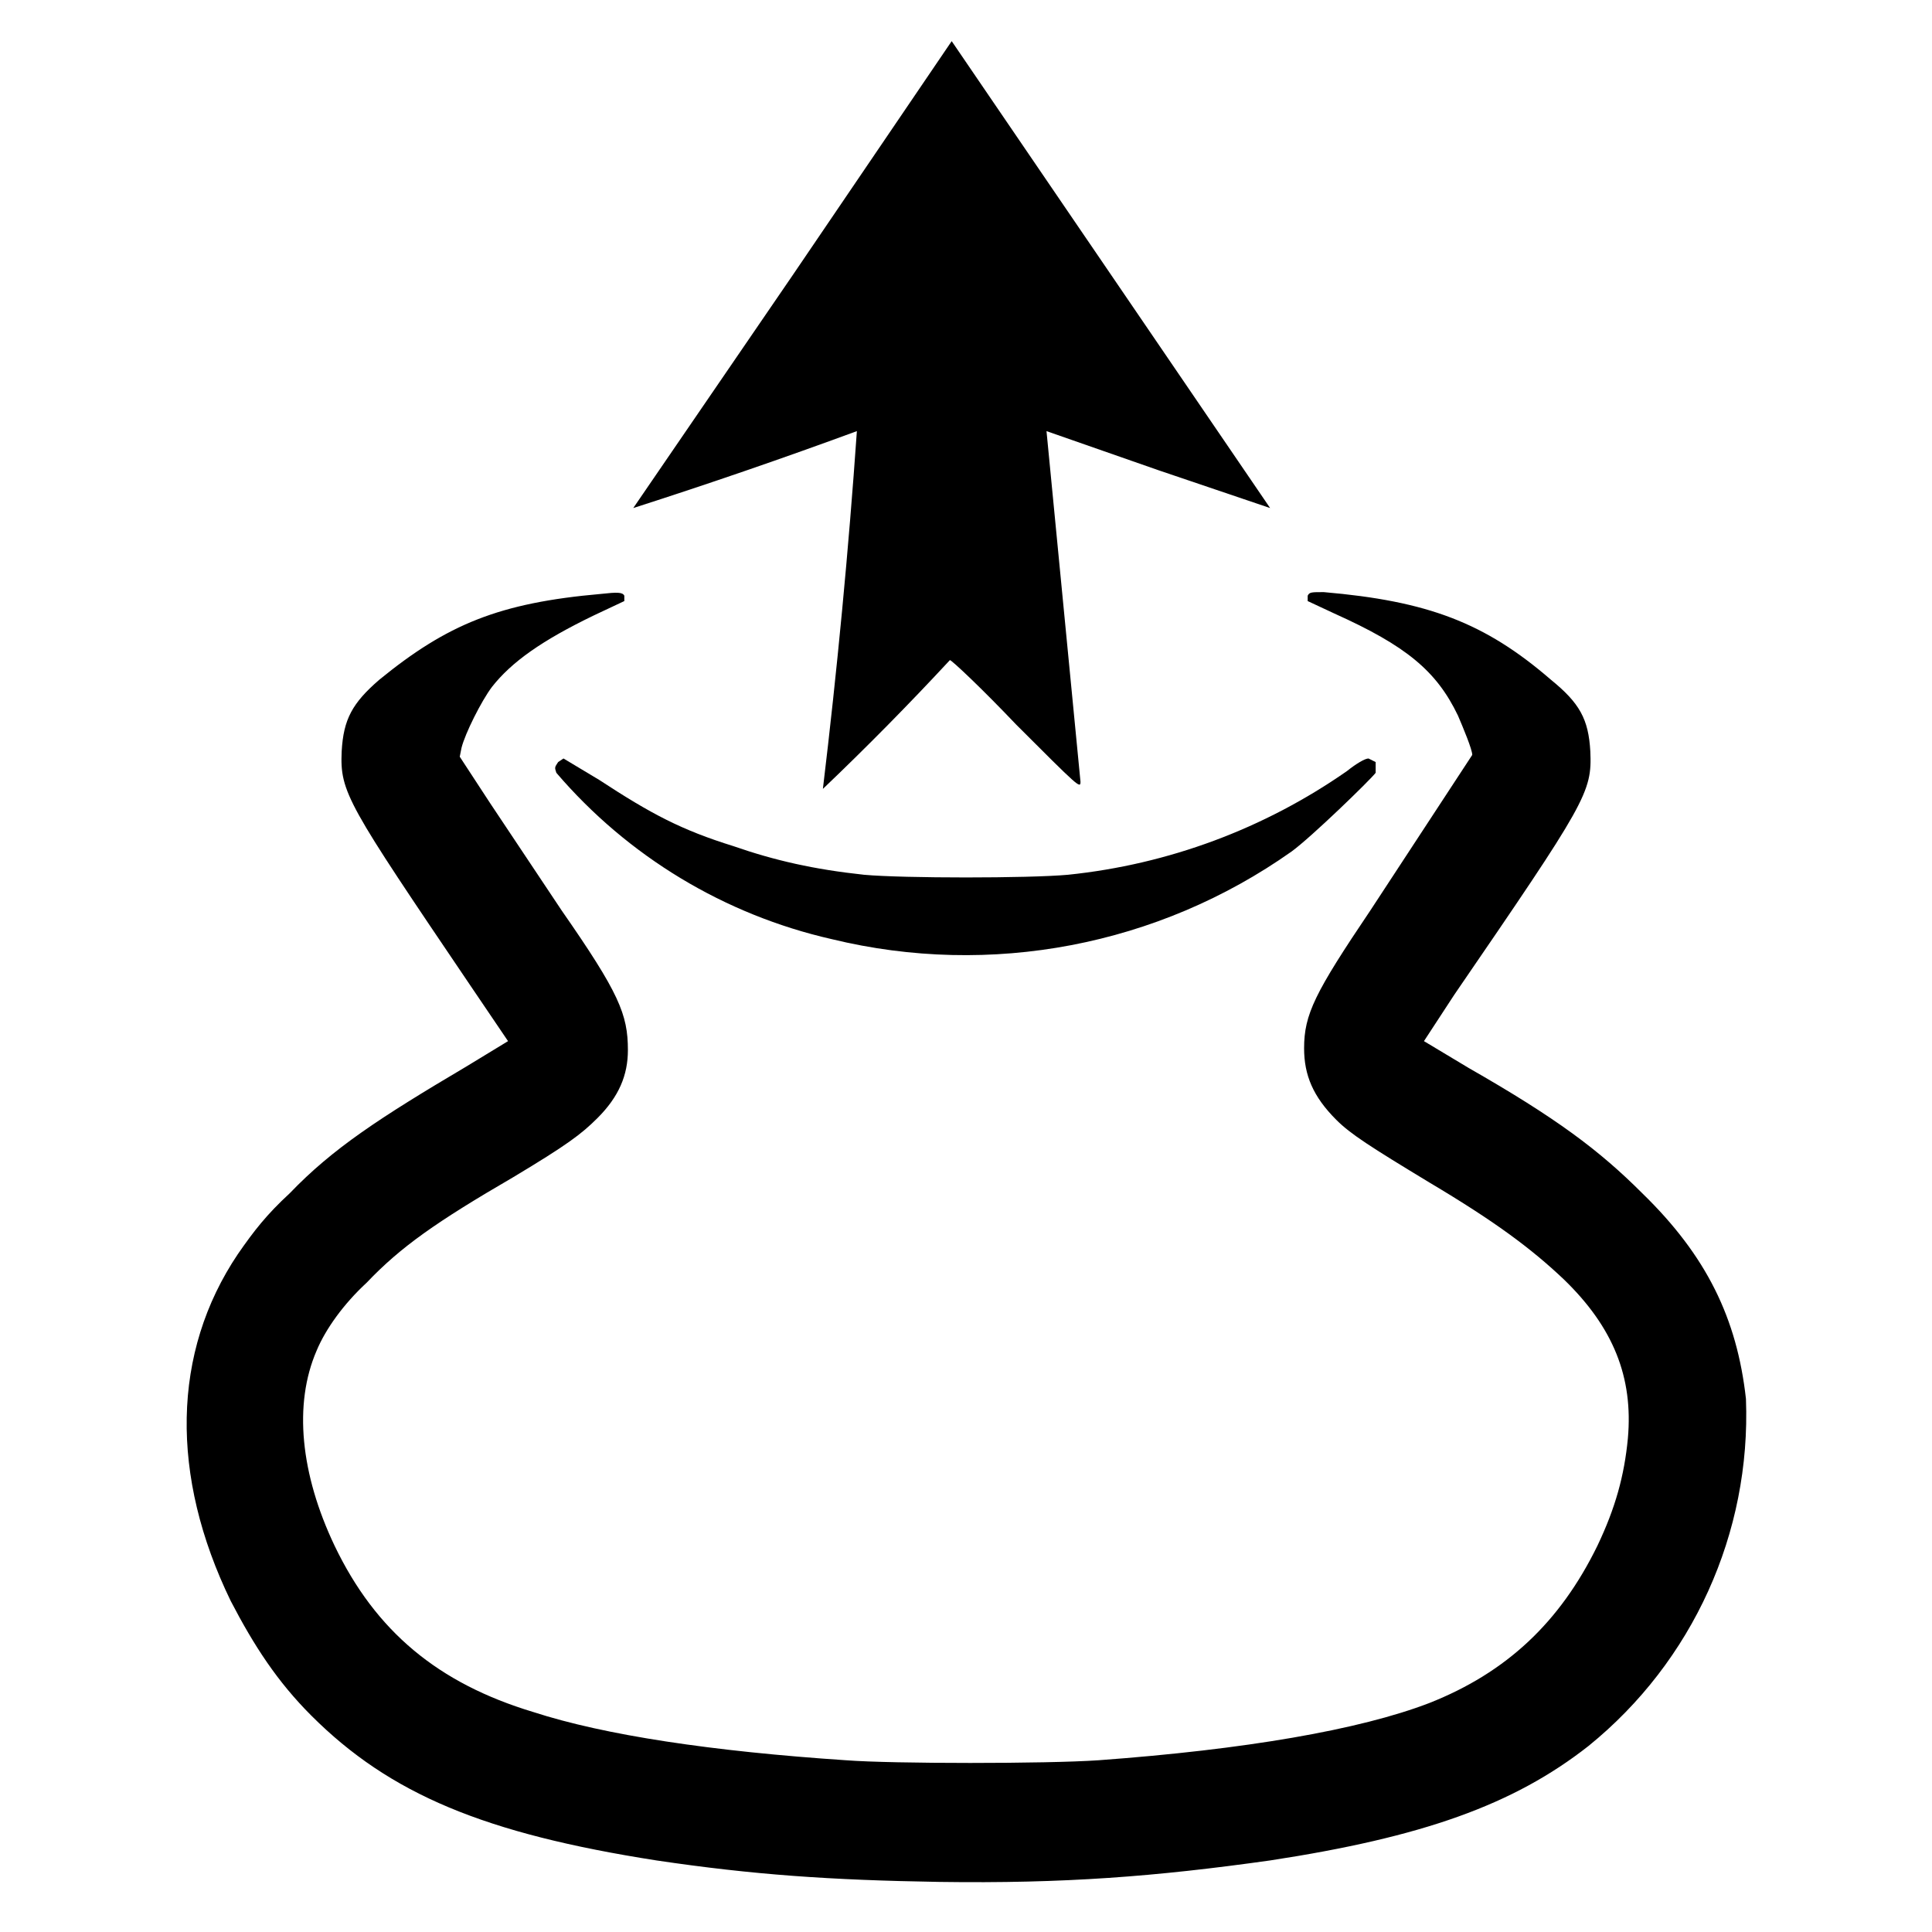
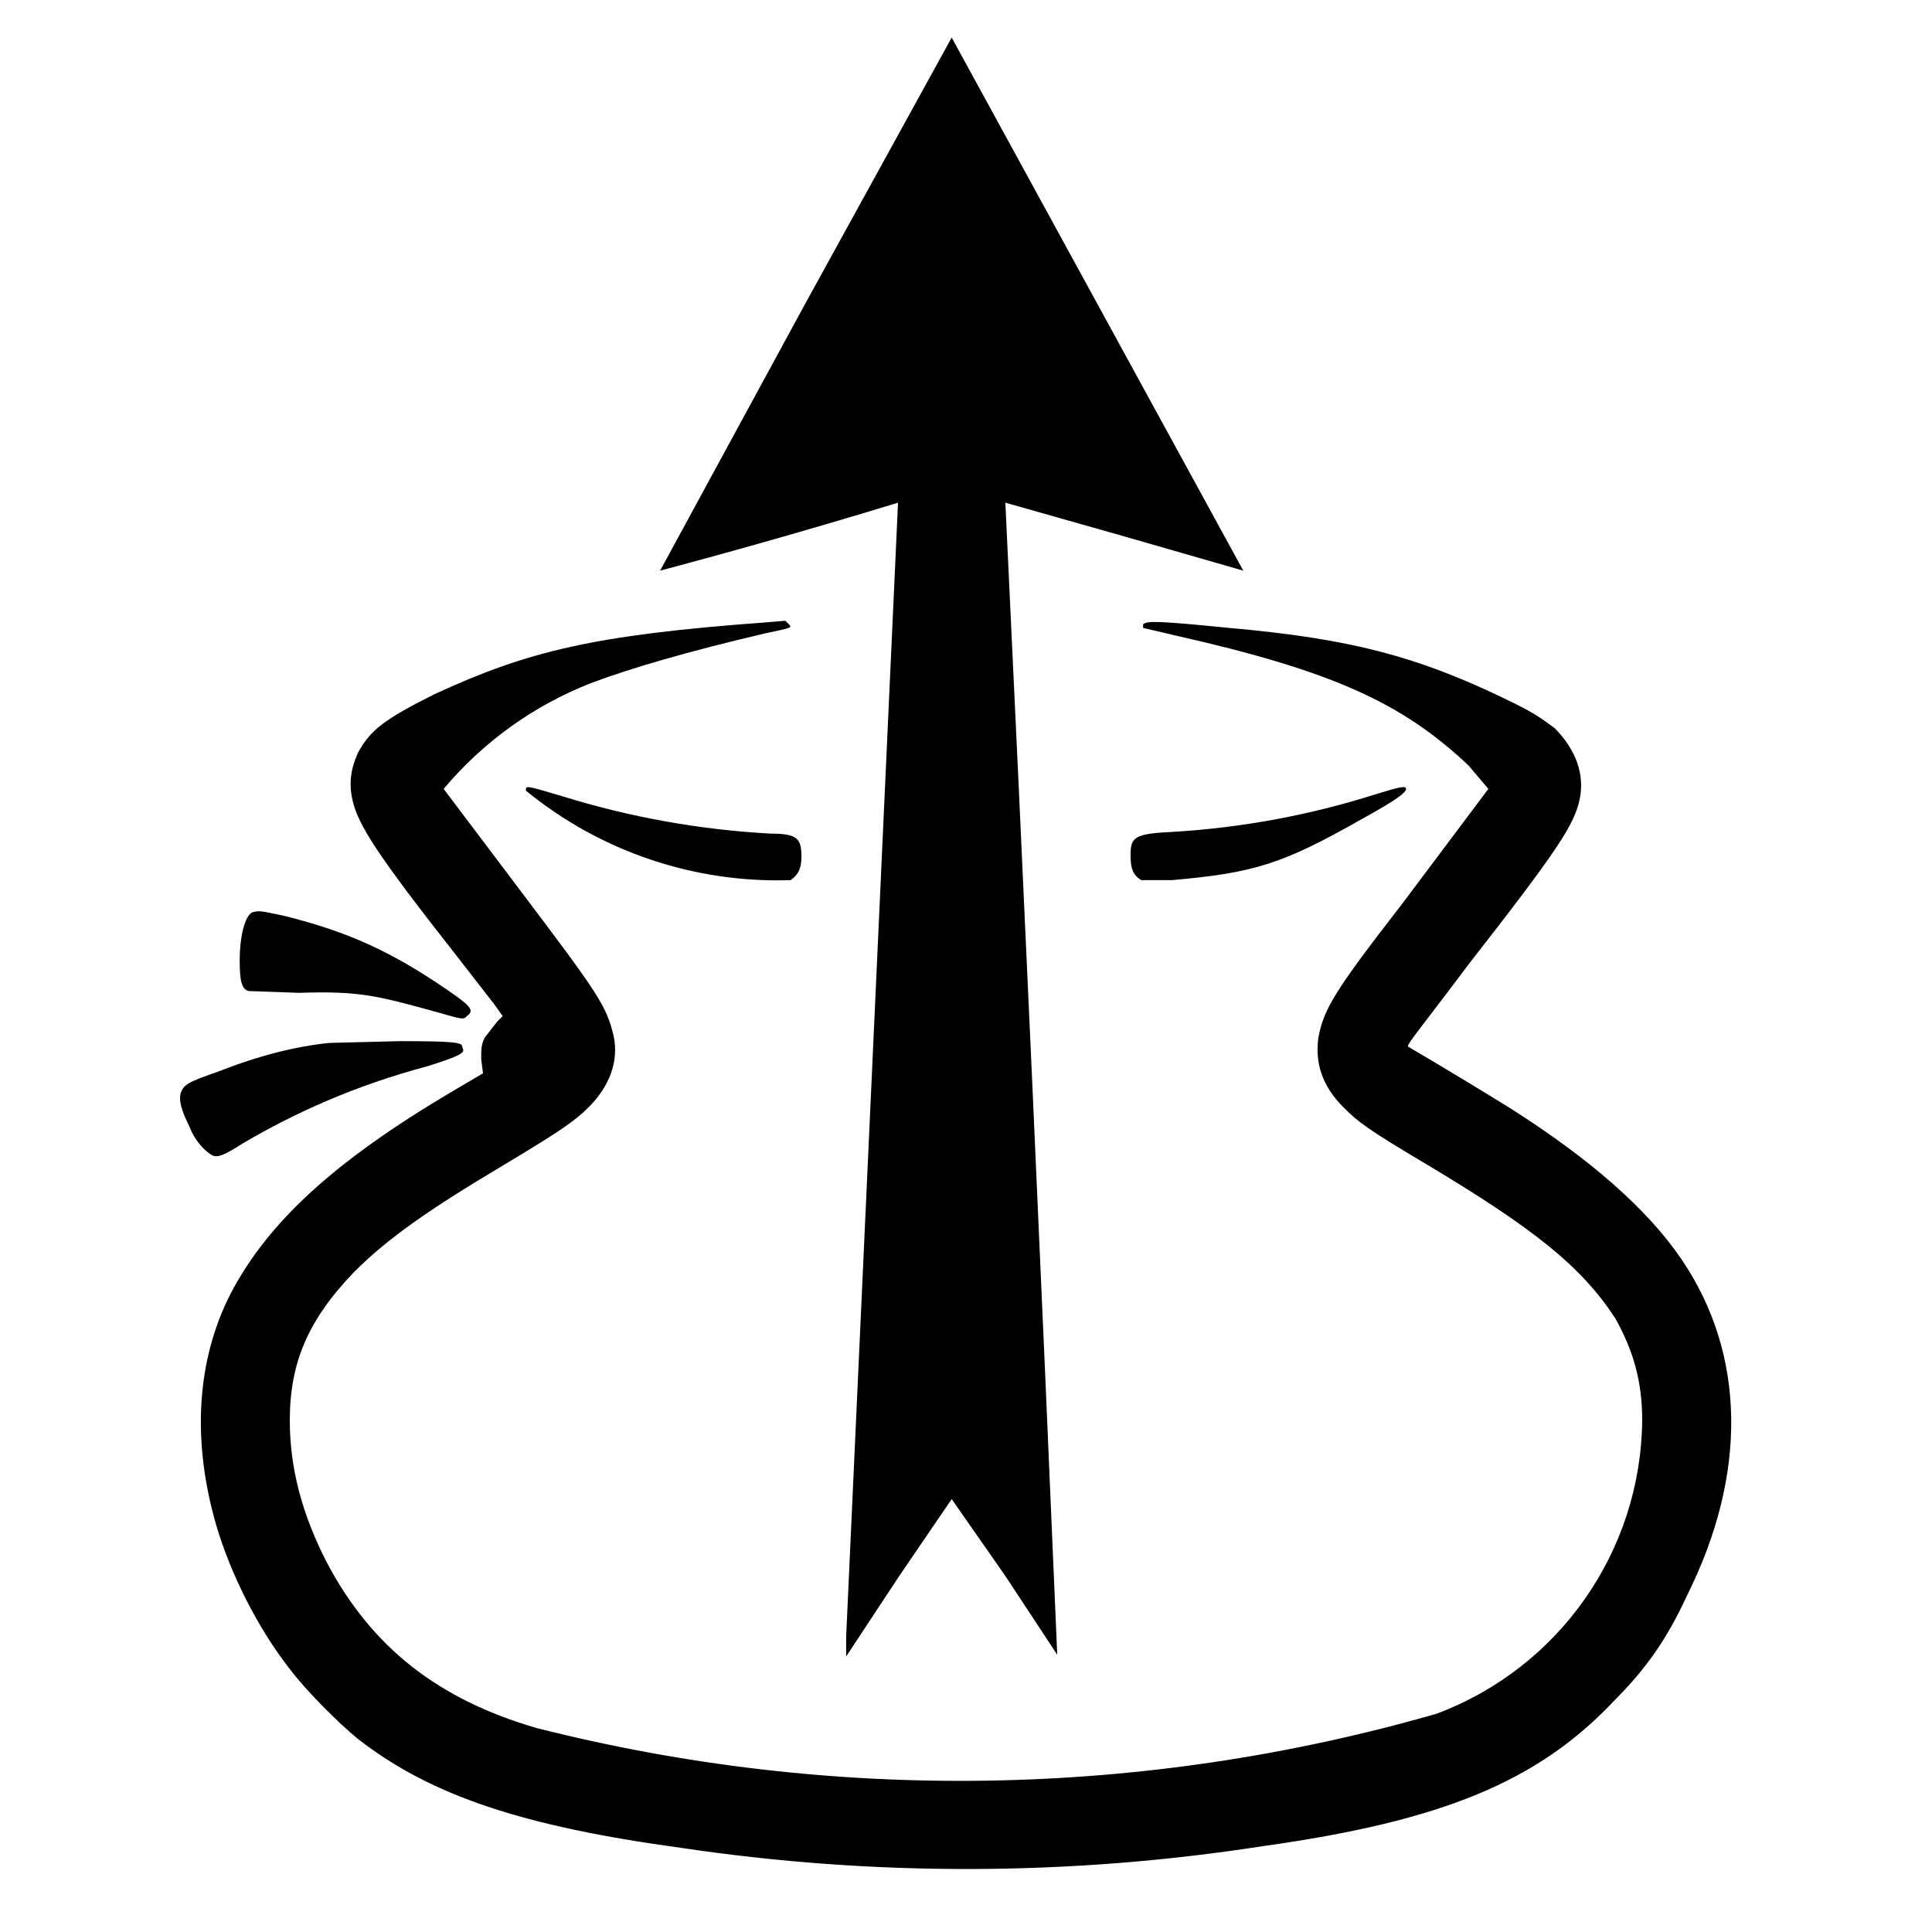
<svg xmlns="http://www.w3.org/2000/svg" width="1440" height="1440" version="1.0" viewBox="0 0 1080 1080">
-   <path d="m443 154-89 130a3126 3126 0 0 0 125-43 4023 4023 0 0 1-19 200 1652 1652 0 0 0 71-72c1 0 18 16 37 36 35 35 36 36 36 32l-19-196 63 22 62 21L532 23l-89 131z" />
-   <path d="M336 332c-57 5-86 17-124 48-15 13-20 22-21 40-1 23 3 29 72 131l21 31-23 14c-49 29-75 46-99 71-13 12-20 21-29 34-37 55-38 124-4 194 13 25 26 45 45 64 44 44 97 66 193 81 54 8 97 11 158 12 70 1 121-3 185-12 85-13 136-31 178-64a238 238 0 0 0 88-194c-5-45-22-80-58-115-24-24-48-42-97-70l-25-15 17-26c74-108 77-113 76-136-1-18-6-27-22-40-37-32-69-44-127-49-7 0-8 0-9 2v3l15 7c40 18 57 32 69 57 3 7 8 19 8 22l-57 87c-31 46-37 58-37 77 0 15 5 27 18 40 8 8 19 15 52 35 37 22 57 37 75 54 28 27 39 55 36 89-2 21-7 39-17 60-21 43-51 71-94 88-39 15-103 26-185 32-29 2-115 2-141 0-75-5-135-14-175-27-53-16-88-45-111-93-19-40-23-79-10-109 5-12 15-26 28-38 19-20 39-34 82-59 30-18 38-24 47-33 12-12 17-24 17-38 0-20-5-32-37-78l-40-60-17-26 1-5c2-8 11-26 17-34 11-14 28-26 57-40l17-8v-3c-1-2-4-2-13-1z" />
-   <path d="M312 426c-2 3-2 3-1 6a286 286 0 0 0 154 93 316 316 0 0 0 257-49c11-8 44-40 47-44v-6l-4-2c-2 0-7 3-12 7a332 332 0 0 1-156 58c-22 2-92 2-114 0-28-3-50-8-73-16-29-9-46-18-75-37l-20-12-3 2z" />
+   <path d="m450 170-81 149a3774 3774 0 0 0 133-38l-29 634v11l29-44 30-44 30 43 29 44a118683 118683 0 0 0-29-644l67 19 66 19L532 21l-82 149z" />
+   <path d="M427 348c-95 7-132 16-184 40-28 14-36 20-43 33-4 9-5 17-3 26 3 14 14 31 58 87l21 27 5 7-3 3-7 9c-2 4-2 6-2 12l1 8-17 10c-66 39-103 73-124 113-19 37-22 82-8 130 8 27 23 57 41 80 9 12 27 30 38 39 41 32 93 49 181 61a1081 1081 0 0 0 325-1c100-14 154-36 197-82 17-17 29-34 40-58 34-68 33-135-3-188-19-28-51-56-95-84a2719 2719 0 0 0-58-35c0-2 7-10 34-46 50-64 59-78 62-92s-2-28-14-40c-7-5-10-8-29-17-48-23-85-33-153-39-40-4-46-4-48-2v2l17 4c89 20 128 38 165 73l11 13-48 64c-38 49-44 59-47 75-2 14 2 27 14 39 8 8 13 12 45 31 62 37 88 58 107 87 10 18 15 35 15 57a177 177 0 0 1-115 164 964 964 0 0 1-503 8c-55-16-92-45-117-92-14-27-21-53-21-80 0-32 10-56 36-83 19-19 42-35 84-60 30-18 39-24 47-32 12-12 17-26 14-40-4-17-9-24-52-81l-43-57a205 205 0 0 1 82-59c21-8 55-18 98-28 14-3 15-3 13-5l-2-2-12 1z" />
+   <path d="M294 442a222 222 0 0 0 148 50c4-3 6-6 6-13 0-10-2-13-17-13a480 480 0 0 1-117-21c-17-5-20-6-20-4zM769 444a467 467 0 0 1-113 21c-22 1-24 3-24 13 0 7 1 11 6 14h17c46-4 62-9 106-34 20-11 25-15 25-17s-4-1-17 3zM141 510c-4 2-7 13-7 27 0 11 1 16 5 17l28 1c33-1 42 1 78 11 14 4 14 4 16 2 4-3 3-5-10-14-32-22-56-33-92-42-14-3-14-3-18-2zM184 583c-19 2-39 7-62 16-17 6-19 7-21 12-1 4 0 9 5 19 3 8 9 14 13 16 3 1 6 0 17-7 29-17 62-32 103-43 16-5 20-7 20-9l-1-3c-2-1-3-2-34-2l-40 1z" />
</svg>
